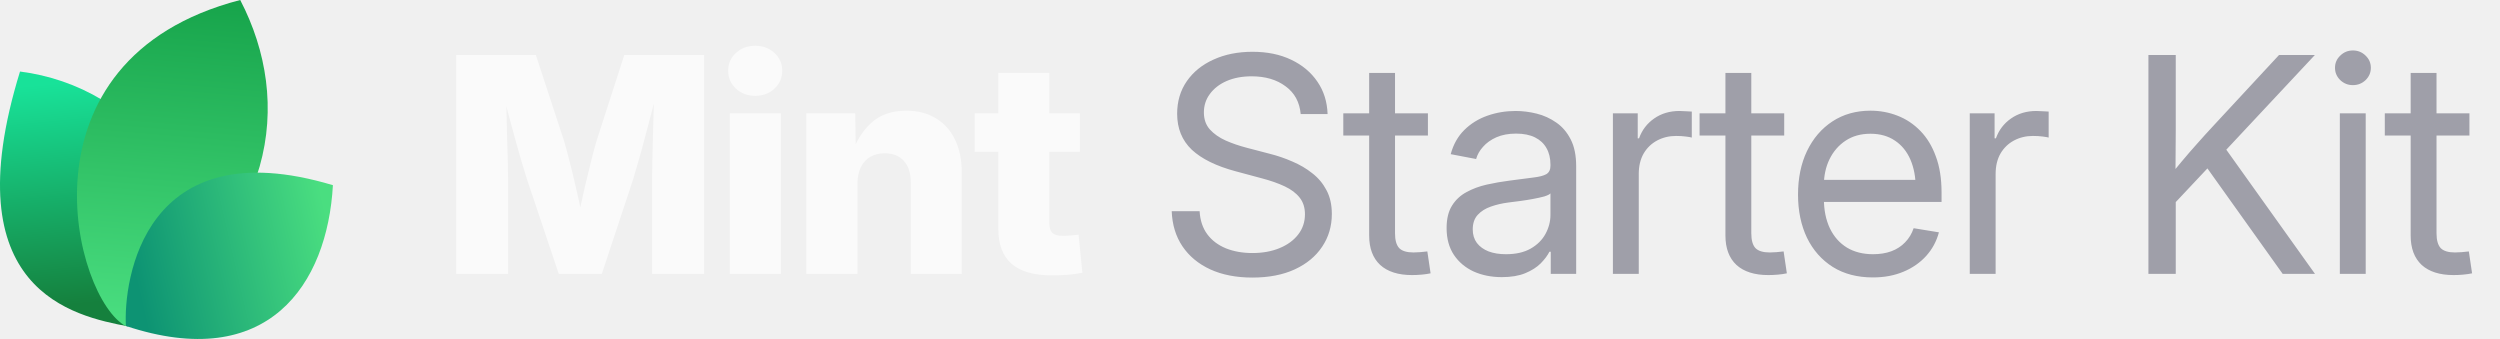
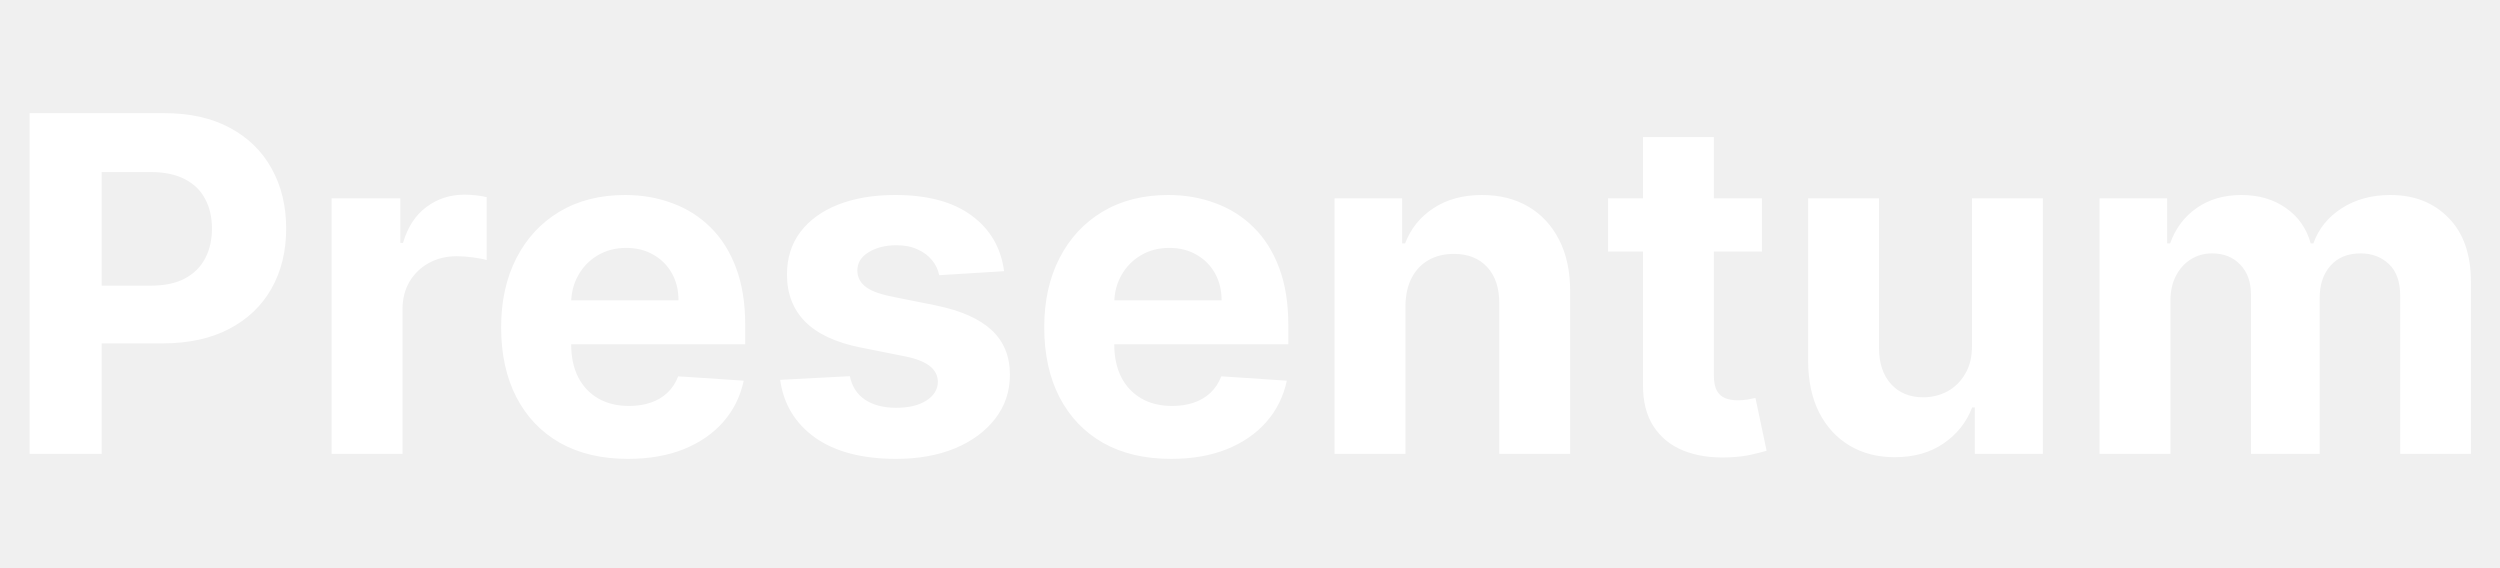
- <svg xmlns="http://www.w3.org/2000/svg" width="177" height="24" viewBox="0 0 177 24" fill="none">
-   <path d="M9.061 23.108C5.268 22.377 -3.391 20.627 1.417 5.064C9.634 6.099 16.973 14.064 9.061 23.108Z" fill="url(#paint0_linear_17557_2145)" />
-   <path d="M8.919 23.094C5.276 21.222 0.784 4.209 17.007 0C20.757 7.193 19.621 16.545 8.919 23.094Z" fill="url(#paint1_linear_17557_2145)" />
-   <path d="M8.914 23.079C8.735 19.882 10.159 9.085 23.57 13.111C23.181 20.123 18.984 26.418 8.914 23.079Z" fill="url(#paint2_linear_17557_2145)" />
-   <path d="M32.301 19.392V3.894H37.938L39.925 9.948C40.036 10.315 40.164 10.787 40.31 11.362C40.462 11.938 40.611 12.552 40.757 13.204C40.91 13.855 41.048 14.483 41.173 15.086C41.305 15.682 41.412 16.192 41.495 16.615H40.695C40.771 16.192 40.871 15.682 40.996 15.086C41.128 14.49 41.267 13.866 41.412 13.214C41.565 12.562 41.714 11.948 41.86 11.373C42.005 10.79 42.133 10.315 42.244 9.948L44.2 3.894H49.848V19.392H46.166V12.704C46.166 12.357 46.173 11.917 46.187 11.383C46.2 10.849 46.214 10.27 46.228 9.646C46.249 9.022 46.266 8.391 46.28 7.753C46.301 7.115 46.311 6.519 46.311 5.964H46.623C46.485 6.561 46.332 7.181 46.166 7.826C45.999 8.471 45.833 9.102 45.666 9.719C45.507 10.336 45.351 10.901 45.198 11.414C45.053 11.928 44.928 12.357 44.824 12.704L42.608 19.392H39.561L37.314 12.704C37.203 12.357 37.072 11.928 36.919 11.414C36.773 10.901 36.614 10.34 36.441 9.729C36.274 9.112 36.104 8.481 35.931 7.836C35.764 7.192 35.608 6.567 35.463 5.964H35.827C35.834 6.512 35.844 7.105 35.858 7.743C35.872 8.374 35.886 9.005 35.9 9.636C35.92 10.26 35.938 10.839 35.952 11.373C35.965 11.907 35.972 12.351 35.972 12.704V19.392H32.301ZM51.668 19.392V8.024H55.288V19.392H51.668ZM53.468 6.786C52.927 6.786 52.473 6.616 52.105 6.276C51.738 5.93 51.554 5.507 51.554 5.007C51.554 4.508 51.738 4.088 52.105 3.749C52.473 3.409 52.927 3.239 53.468 3.239C54.009 3.239 54.463 3.409 54.83 3.749C55.198 4.082 55.382 4.501 55.382 5.007C55.382 5.507 55.198 5.93 54.83 6.276C54.463 6.616 54.009 6.786 53.468 6.786ZM60.708 13.027V19.392H57.088V8.024H60.551L60.593 10.967H60.281C60.593 10.024 61.061 9.268 61.685 8.7C62.309 8.124 63.138 7.836 64.171 7.836C64.975 7.836 65.672 8.017 66.262 8.377C66.851 8.731 67.302 9.234 67.614 9.885C67.933 10.537 68.092 11.307 68.092 12.194V19.392H64.483V12.912C64.483 12.26 64.32 11.754 63.994 11.394C63.675 11.033 63.221 10.853 62.632 10.853C62.25 10.853 61.914 10.936 61.623 11.102C61.332 11.269 61.106 11.515 60.947 11.841C60.787 12.16 60.708 12.555 60.708 13.027ZM76.456 8.024V10.749H69.008V8.024H76.456ZM70.683 5.163H74.292V15.783C74.292 16.102 74.361 16.334 74.5 16.48C74.646 16.625 74.899 16.698 75.259 16.698C75.405 16.698 75.596 16.688 75.831 16.667C76.074 16.646 76.251 16.629 76.362 16.615L76.632 19.309C76.313 19.378 75.963 19.427 75.582 19.455C75.207 19.482 74.836 19.496 74.469 19.496C73.2 19.496 72.25 19.222 71.619 18.674C70.995 18.127 70.683 17.308 70.683 16.22V5.163Z" fill="#FAFAFA" />
-   <path d="M88.667 19.652C87.523 19.652 86.528 19.458 85.682 19.07C84.843 18.681 84.188 18.137 83.716 17.437C83.245 16.736 82.992 15.908 82.957 14.951H84.933C84.968 15.596 85.148 16.14 85.474 16.584C85.8 17.021 86.24 17.354 86.795 17.582C87.35 17.804 87.974 17.915 88.667 17.915C89.388 17.915 90.026 17.801 90.581 17.572C91.143 17.343 91.583 17.024 91.902 16.615C92.228 16.199 92.391 15.717 92.391 15.169C92.391 14.698 92.266 14.306 92.017 13.994C91.767 13.675 91.413 13.408 90.956 13.193C90.498 12.978 89.954 12.787 89.323 12.621L87.502 12.132C86.123 11.765 85.082 11.255 84.382 10.603C83.689 9.944 83.342 9.095 83.342 8.055C83.342 7.174 83.571 6.404 84.028 5.746C84.486 5.087 85.117 4.577 85.921 4.217C86.726 3.849 87.645 3.666 88.678 3.666C89.718 3.666 90.63 3.853 91.413 4.227C92.204 4.602 92.824 5.122 93.275 5.787C93.726 6.446 93.965 7.209 93.993 8.076H92.089C92.013 7.23 91.656 6.574 91.018 6.11C90.387 5.638 89.586 5.403 88.615 5.403C87.95 5.403 87.36 5.513 86.847 5.735C86.341 5.957 85.946 6.262 85.661 6.651C85.377 7.032 85.235 7.469 85.235 7.961C85.235 8.447 85.377 8.849 85.661 9.168C85.946 9.48 86.317 9.74 86.774 9.948C87.232 10.149 87.724 10.319 88.251 10.457L89.884 10.884C90.439 11.023 90.977 11.206 91.496 11.435C92.023 11.657 92.495 11.934 92.911 12.267C93.334 12.593 93.67 12.995 93.92 13.474C94.17 13.945 94.294 14.504 94.294 15.149C94.294 16.015 94.066 16.788 93.608 17.468C93.157 18.148 92.512 18.681 91.673 19.07C90.834 19.458 89.832 19.652 88.667 19.652ZM101.097 8.024V9.594H95.106V8.024H101.097ZM96.937 5.163H98.767V16.521C98.767 17 98.865 17.347 99.059 17.562C99.26 17.77 99.6 17.874 100.078 17.874C100.21 17.874 100.366 17.867 100.546 17.853C100.733 17.832 100.903 17.815 101.056 17.801L101.285 19.351C101.097 19.392 100.886 19.423 100.65 19.444C100.414 19.465 100.189 19.475 99.974 19.475C98.996 19.475 98.244 19.236 97.717 18.758C97.197 18.272 96.937 17.579 96.937 16.677V5.163ZM106.33 19.621C105.595 19.621 104.932 19.489 104.343 19.226C103.754 18.955 103.285 18.564 102.939 18.05C102.592 17.53 102.419 16.896 102.419 16.147C102.419 15.495 102.547 14.965 102.804 14.556C103.06 14.146 103.403 13.828 103.833 13.599C104.263 13.363 104.742 13.186 105.269 13.068C105.796 12.95 106.333 12.857 106.881 12.787C107.574 12.69 108.132 12.617 108.555 12.569C108.978 12.52 109.287 12.441 109.481 12.33C109.675 12.212 109.772 12.014 109.772 11.737V11.654C109.772 11.203 109.679 10.815 109.492 10.489C109.311 10.163 109.041 9.91 108.68 9.729C108.32 9.549 107.872 9.459 107.338 9.459C106.805 9.459 106.34 9.546 105.945 9.719C105.556 9.892 105.241 10.118 104.998 10.395C104.755 10.665 104.593 10.953 104.509 11.258L102.71 10.915C102.897 10.222 103.22 9.65 103.677 9.199C104.135 8.748 104.679 8.412 105.31 8.19C105.941 7.968 106.607 7.857 107.307 7.857C107.8 7.857 108.295 7.92 108.795 8.044C109.301 8.169 109.765 8.381 110.188 8.679C110.611 8.97 110.951 9.369 111.208 9.875C111.464 10.374 111.593 11.005 111.593 11.768V19.392H109.793V17.822H109.7C109.568 18.085 109.363 18.359 109.086 18.643C108.809 18.921 108.444 19.153 107.994 19.34C107.543 19.527 106.988 19.621 106.33 19.621ZM106.621 17.998C107.321 17.998 107.904 17.867 108.368 17.603C108.84 17.333 109.19 16.986 109.419 16.563C109.654 16.133 109.772 15.682 109.772 15.211V13.692C109.703 13.769 109.554 13.841 109.325 13.911C109.096 13.973 108.829 14.032 108.524 14.088C108.226 14.143 107.921 14.192 107.609 14.233C107.304 14.275 107.033 14.309 106.798 14.337C106.354 14.393 105.938 14.49 105.549 14.628C105.168 14.76 104.86 14.954 104.624 15.211C104.388 15.467 104.27 15.811 104.27 16.241C104.27 16.615 104.367 16.934 104.561 17.198C104.762 17.461 105.04 17.662 105.393 17.801C105.747 17.933 106.156 17.998 106.621 17.998ZM114.193 19.392V8.024H115.951V9.792H116.045C116.253 9.209 116.61 8.741 117.116 8.388C117.622 8.034 118.219 7.857 118.905 7.857C119.058 7.857 119.217 7.864 119.384 7.878C119.55 7.885 119.682 7.892 119.779 7.899V9.74C119.716 9.719 119.578 9.695 119.363 9.667C119.155 9.639 118.922 9.625 118.666 9.625C118.174 9.625 117.726 9.733 117.324 9.948C116.922 10.163 116.603 10.471 116.367 10.874C116.138 11.276 116.024 11.758 116.024 12.319V19.392H114.193ZM126.322 8.024V9.594H120.33V8.024H126.322ZM122.161 5.163H123.992V16.521C123.992 17 124.089 17.347 124.283 17.562C124.484 17.77 124.824 17.874 125.302 17.874C125.434 17.874 125.59 17.867 125.77 17.853C125.958 17.832 126.127 17.815 126.28 17.801L126.509 19.351C126.322 19.392 126.11 19.423 125.874 19.444C125.639 19.465 125.413 19.475 125.198 19.475C124.221 19.475 123.468 19.236 122.941 18.758C122.421 18.272 122.161 17.579 122.161 16.677V5.163ZM132.604 19.642C131.502 19.642 130.555 19.396 129.765 18.903C128.974 18.404 128.364 17.714 127.934 16.834C127.511 15.946 127.3 14.927 127.3 13.775C127.3 12.611 127.511 11.584 127.934 10.697C128.364 9.802 128.964 9.102 129.734 8.596C130.51 8.089 131.408 7.836 132.428 7.836C133.1 7.836 133.738 7.954 134.341 8.19C134.952 8.426 135.489 8.783 135.954 9.261C136.425 9.74 136.793 10.343 137.056 11.071C137.327 11.792 137.462 12.645 137.462 13.63V14.296H128.433V12.735H136.463L135.631 13.297C135.631 12.541 135.506 11.876 135.257 11.3C135.007 10.725 134.643 10.277 134.165 9.958C133.686 9.632 133.107 9.469 132.428 9.469C131.748 9.469 131.162 9.632 130.67 9.958C130.177 10.284 129.796 10.725 129.526 11.279C129.262 11.827 129.13 12.441 129.13 13.12V14.046C129.13 14.864 129.273 15.572 129.557 16.168C129.841 16.757 130.243 17.211 130.763 17.53C131.283 17.842 131.901 17.998 132.615 17.998C133.093 17.998 133.523 17.929 133.905 17.79C134.293 17.645 134.619 17.433 134.882 17.156C135.153 16.879 135.354 16.546 135.486 16.157L137.275 16.449C137.108 17.08 136.81 17.634 136.38 18.113C135.95 18.591 135.413 18.966 134.768 19.236C134.123 19.507 133.402 19.642 132.604 19.642ZM139.459 19.392V8.024H141.217V9.792H141.311C141.519 9.209 141.876 8.741 142.382 8.388C142.888 8.034 143.485 7.857 144.171 7.857C144.324 7.857 144.483 7.864 144.649 7.878C144.816 7.885 144.948 7.892 145.045 7.899V9.74C144.982 9.719 144.844 9.695 144.629 9.667C144.421 9.639 144.188 9.625 143.932 9.625C143.439 9.625 142.992 9.733 142.59 9.948C142.188 10.163 141.869 10.471 141.633 10.874C141.404 11.276 141.29 11.758 141.29 12.319V19.392H139.459ZM153.429 14.961V12.715C153.783 12.257 154.136 11.82 154.49 11.404C154.844 10.981 155.204 10.565 155.572 10.156C155.939 9.74 156.314 9.327 156.695 8.918L161.355 3.894H163.893L157.277 10.967H157.184L153.429 14.961ZM152.108 19.392V3.894H154.043V9.241L154.022 12.559L154.043 13.505V19.392H152.108ZM161.615 19.392L155.967 11.477L157.173 9.969L163.903 19.392H161.615ZM165.661 19.392V8.024H167.492V19.392H165.661ZM166.587 6.027C166.24 6.027 165.942 5.909 165.692 5.673C165.443 5.43 165.318 5.139 165.318 4.799C165.318 4.459 165.443 4.172 165.692 3.936C165.942 3.693 166.24 3.572 166.587 3.572C166.934 3.572 167.232 3.693 167.482 3.936C167.731 4.172 167.856 4.459 167.856 4.799C167.856 5.139 167.731 5.43 167.482 5.673C167.232 5.909 166.934 6.027 166.587 6.027ZM174.836 8.024V9.594H168.844V8.024H174.836ZM170.675 5.163H172.506V16.521C172.506 17 172.603 17.347 172.797 17.562C172.998 17.77 173.338 17.874 173.816 17.874C173.948 17.874 174.104 17.867 174.284 17.853C174.472 17.832 174.641 17.815 174.794 17.801L175.023 19.351C174.836 19.392 174.624 19.423 174.388 19.444C174.153 19.465 173.927 19.475 173.712 19.475C172.735 19.475 171.982 19.236 171.455 18.758C170.935 18.272 170.675 17.579 170.675 16.677V5.163Z" fill="#9F9FA9" />
-   <defs>
-     <linearGradient id="paint0_linear_17557_2145" x1="3.776" y1="5.916" x2="5.232" y2="21.559" gradientUnits="userSpaceOnUse">
-       <stop stop-color="#18E299" />
-       <stop offset="1" stop-color="#15803D" />
-     </linearGradient>
-     <linearGradient id="paint1_linear_17557_2145" x1="12.171" y1="-0.718" x2="10.19" y2="22.983" gradientUnits="userSpaceOnUse">
-       <stop stop-color="#16A34A" />
-       <stop offset="1" stop-color="#4ADE80" />
-     </linearGradient>
-     <linearGradient id="paint2_linear_17557_2145" x1="23.133" y1="15.353" x2="9.338" y2="18.52" gradientUnits="userSpaceOnUse">
-       <stop stop-color="#4ADE80" />
-       <stop offset="1" stop-color="#0D9373" />
-     </linearGradient>
-   </defs>
+ <svg xmlns="http://www.w3.org/2000/svg" width="683" height="155" viewBox="0 0 683 155" fill="none">
+   <path d="M8.091 124V30.909H44.818C51.879 30.909 57.894 32.258 62.864 34.955C67.833 37.621 71.621 41.333 74.227 46.091C76.864 50.818 78.182 56.273 78.182 62.455C78.182 68.636 76.849 74.091 74.182 78.818C71.515 83.546 67.651 87.227 62.591 89.864C57.561 92.5 51.47 93.818 44.318 93.818H20.909V78.046H41.136C44.924 78.046 48.045 77.394 50.5 76.091C52.985 74.758 54.833 72.924 56.045 70.591C57.288 68.227 57.909 65.515 57.909 62.455C57.909 59.364 57.288 56.667 56.045 54.364C54.833 52.03 52.985 50.227 50.5 48.955C48.015 47.651 44.864 47 41.045 47H27.773V124H8.091ZM90.602 124V54.182H109.375V66.364H110.102C111.375 62.03 113.511 58.758 116.511 56.545C119.511 54.303 122.966 53.182 126.875 53.182C127.845 53.182 128.89 53.242 130.011 53.364C131.133 53.485 132.117 53.651 132.966 53.864V71.046C132.057 70.773 130.799 70.53 129.193 70.318C127.587 70.106 126.117 70 124.784 70C121.936 70 119.39 70.621 117.148 71.864C114.936 73.076 113.178 74.773 111.875 76.954C110.602 79.136 109.966 81.651 109.966 84.5V124H90.602ZM171.545 125.364C164.364 125.364 158.182 123.909 153 121C147.848 118.061 143.879 113.909 141.091 108.545C138.303 103.152 136.909 96.773 136.909 89.409C136.909 82.227 138.303 75.924 141.091 70.5C143.879 65.076 147.803 60.849 152.864 57.818C157.955 54.788 163.924 53.273 170.773 53.273C175.379 53.273 179.667 54.015 183.636 55.5C187.636 56.955 191.121 59.151 194.091 62.091C197.091 65.03 199.424 68.727 201.091 73.182C202.758 77.606 203.591 82.788 203.591 88.727V94.046H144.636V82.046H185.364C185.364 79.258 184.758 76.788 183.545 74.636C182.333 72.485 180.652 70.803 178.5 69.591C176.379 68.349 173.909 67.727 171.091 67.727C168.152 67.727 165.545 68.409 163.273 69.773C161.03 71.106 159.273 72.909 158 75.182C156.727 77.424 156.076 79.924 156.045 82.682V94.091C156.045 97.546 156.682 100.53 157.955 103.045C159.258 105.561 161.091 107.5 163.455 108.864C165.818 110.227 168.621 110.909 171.864 110.909C174.015 110.909 175.985 110.606 177.773 110C179.561 109.394 181.091 108.485 182.364 107.273C183.636 106.061 184.606 104.576 185.273 102.818L203.182 104C202.273 108.303 200.409 112.061 197.591 115.273C194.803 118.455 191.197 120.939 186.773 122.727C182.379 124.485 177.303 125.364 171.545 125.364ZM274.318 74.091L256.591 75.182C256.288 73.667 255.636 72.303 254.636 71.091C253.636 69.849 252.318 68.864 250.682 68.136C249.076 67.379 247.152 67 244.909 67C241.909 67 239.379 67.636 237.318 68.909C235.258 70.151 234.227 71.818 234.227 73.909C234.227 75.576 234.894 76.985 236.227 78.136C237.561 79.288 239.848 80.212 243.091 80.909L255.727 83.454C262.515 84.849 267.576 87.091 270.909 90.182C274.242 93.273 275.909 97.333 275.909 102.364C275.909 106.939 274.561 110.955 271.864 114.409C269.197 117.864 265.53 120.561 260.864 122.5C256.227 124.409 250.879 125.364 244.818 125.364C235.576 125.364 228.212 123.439 222.727 119.591C217.273 115.712 214.076 110.439 213.136 103.773L232.182 102.773C232.758 105.591 234.152 107.742 236.364 109.227C238.576 110.682 241.409 111.409 244.864 111.409C248.258 111.409 250.985 110.758 253.045 109.455C255.136 108.121 256.197 106.409 256.227 104.318C256.197 102.561 255.455 101.121 254 100C252.545 98.849 250.303 97.97 247.273 97.364L235.182 94.954C228.364 93.591 223.288 91.227 219.955 87.864C216.652 84.5 215 80.212 215 75C215 70.515 216.212 66.651 218.636 63.409C221.091 60.167 224.53 57.667 228.955 55.909C233.409 54.151 238.621 53.273 244.591 53.273C253.409 53.273 260.348 55.136 265.409 58.864C270.5 62.591 273.47 67.667 274.318 74.091ZM319.92 125.364C312.739 125.364 306.557 123.909 301.375 121C296.223 118.061 292.254 113.909 289.466 108.545C286.678 103.152 285.284 96.773 285.284 89.409C285.284 82.227 286.678 75.924 289.466 70.5C292.254 65.076 296.178 60.849 301.239 57.818C306.33 54.788 312.299 53.273 319.148 53.273C323.754 53.273 328.042 54.015 332.011 55.5C336.011 56.955 339.496 59.151 342.466 62.091C345.466 65.03 347.799 68.727 349.466 73.182C351.133 77.606 351.966 82.788 351.966 88.727V94.046H293.011V82.046H333.739C333.739 79.258 333.133 76.788 331.92 74.636C330.708 72.485 329.027 70.803 326.875 69.591C324.754 68.349 322.284 67.727 319.466 67.727C316.527 67.727 313.92 68.409 311.648 69.773C309.405 71.106 307.648 72.909 306.375 75.182C305.102 77.424 304.451 79.924 304.42 82.682V94.091C304.42 97.546 305.057 100.53 306.33 103.045C307.633 105.561 309.466 107.5 311.83 108.864C314.193 110.227 316.996 110.909 320.239 110.909C322.39 110.909 324.36 110.606 326.148 110C327.936 109.394 329.466 108.485 330.739 107.273C332.011 106.061 332.981 104.576 333.648 102.818L351.557 104C350.648 108.303 348.784 112.061 345.966 115.273C343.178 118.455 339.572 120.939 335.148 122.727C330.754 124.485 325.678 125.364 319.92 125.364ZM383.966 83.636V124H364.602V54.182H383.057V66.5H383.875C385.42 62.439 388.011 59.227 391.648 56.864C395.284 54.47 399.693 53.273 404.875 53.273C409.723 53.273 413.951 54.333 417.557 56.455C421.163 58.576 423.966 61.606 425.966 65.546C427.966 69.454 428.966 74.121 428.966 79.546V124H409.602V83C409.633 78.727 408.542 75.394 406.33 73C404.117 70.576 401.072 69.364 397.193 69.364C394.587 69.364 392.284 69.924 390.284 71.046C388.314 72.167 386.769 73.803 385.648 75.954C384.557 78.076 383.996 80.636 383.966 83.636ZM481.364 54.182V68.727H439.318V54.182H481.364ZM448.864 37.455H468.227V102.545C468.227 104.333 468.5 105.727 469.045 106.727C469.591 107.697 470.348 108.379 471.318 108.773C472.318 109.167 473.47 109.364 474.773 109.364C475.682 109.364 476.591 109.288 477.5 109.136C478.409 108.955 479.106 108.818 479.591 108.727L482.636 123.136C481.667 123.439 480.303 123.788 478.545 124.182C476.788 124.606 474.652 124.864 472.136 124.955C467.47 125.136 463.379 124.515 459.864 123.091C456.379 121.667 453.667 119.455 451.727 116.455C449.788 113.455 448.833 109.667 448.864 105.091V37.455ZM538.75 94.273V54.182H558.114V124H539.523V111.318H538.795C537.22 115.409 534.598 118.697 530.932 121.182C527.295 123.667 522.856 124.909 517.614 124.909C512.947 124.909 508.841 123.848 505.295 121.727C501.75 119.606 498.977 116.591 496.977 112.682C495.008 108.773 494.008 104.091 493.977 98.636V54.182H513.341V95.182C513.371 99.303 514.477 102.561 516.659 104.955C518.841 107.348 521.765 108.545 525.432 108.545C527.765 108.545 529.947 108.015 531.977 106.955C534.008 105.864 535.644 104.258 536.886 102.136C538.159 100.015 538.78 97.394 538.75 94.273ZM573.602 124V54.182H592.057V66.5H592.875C594.33 62.409 596.754 59.182 600.148 56.818C603.542 54.455 607.602 53.273 612.33 53.273C617.117 53.273 621.193 54.47 624.557 56.864C627.92 59.227 630.163 62.439 631.284 66.5H632.011C633.436 62.5 636.011 59.303 639.739 56.909C643.496 54.485 647.936 53.273 653.057 53.273C659.572 53.273 664.86 55.349 668.92 59.5C673.011 63.621 675.057 69.47 675.057 77.046V124H655.739V80.864C655.739 76.985 654.708 74.076 652.648 72.136C650.587 70.197 648.011 69.227 644.92 69.227C641.405 69.227 638.663 70.349 636.693 72.591C634.723 74.803 633.739 77.727 633.739 81.364V124H614.966V80.454C614.966 77.03 613.981 74.303 612.011 72.273C610.072 70.242 607.511 69.227 604.33 69.227C602.178 69.227 600.239 69.773 598.511 70.864C596.814 71.924 595.466 73.424 594.466 75.364C593.466 77.273 592.966 79.515 592.966 82.091V124H573.602Z" fill="white" />
</svg>
